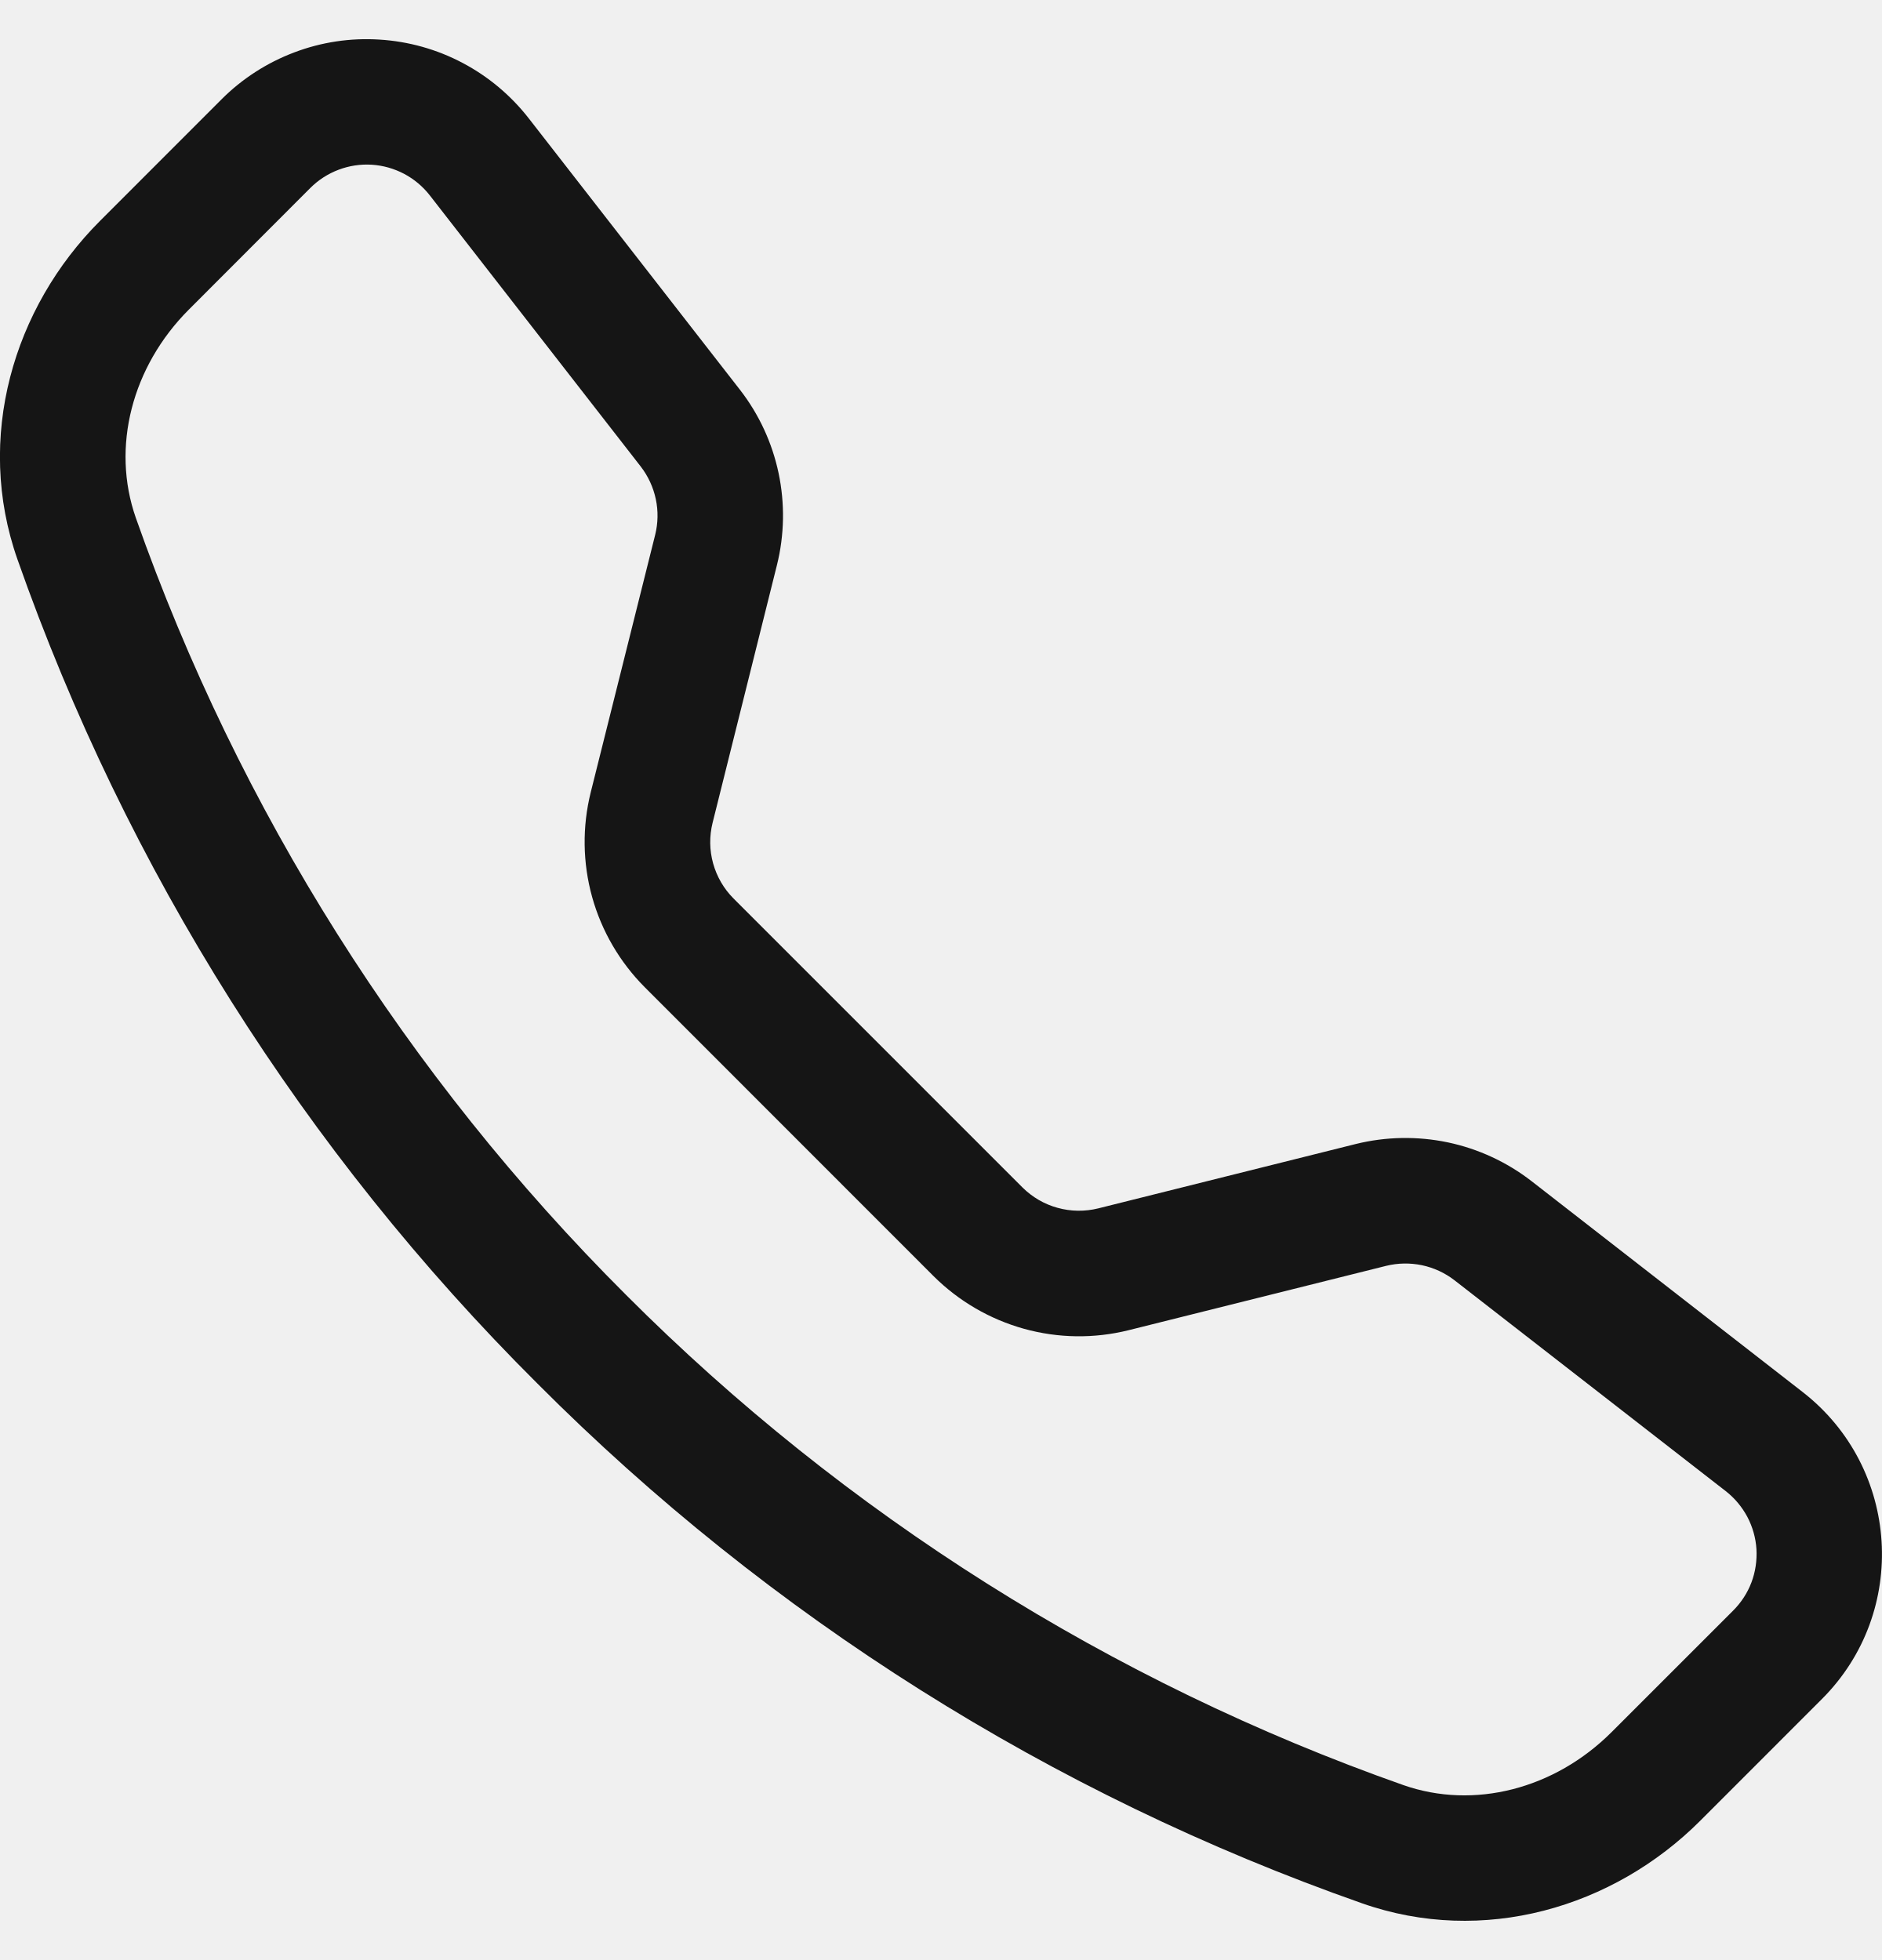
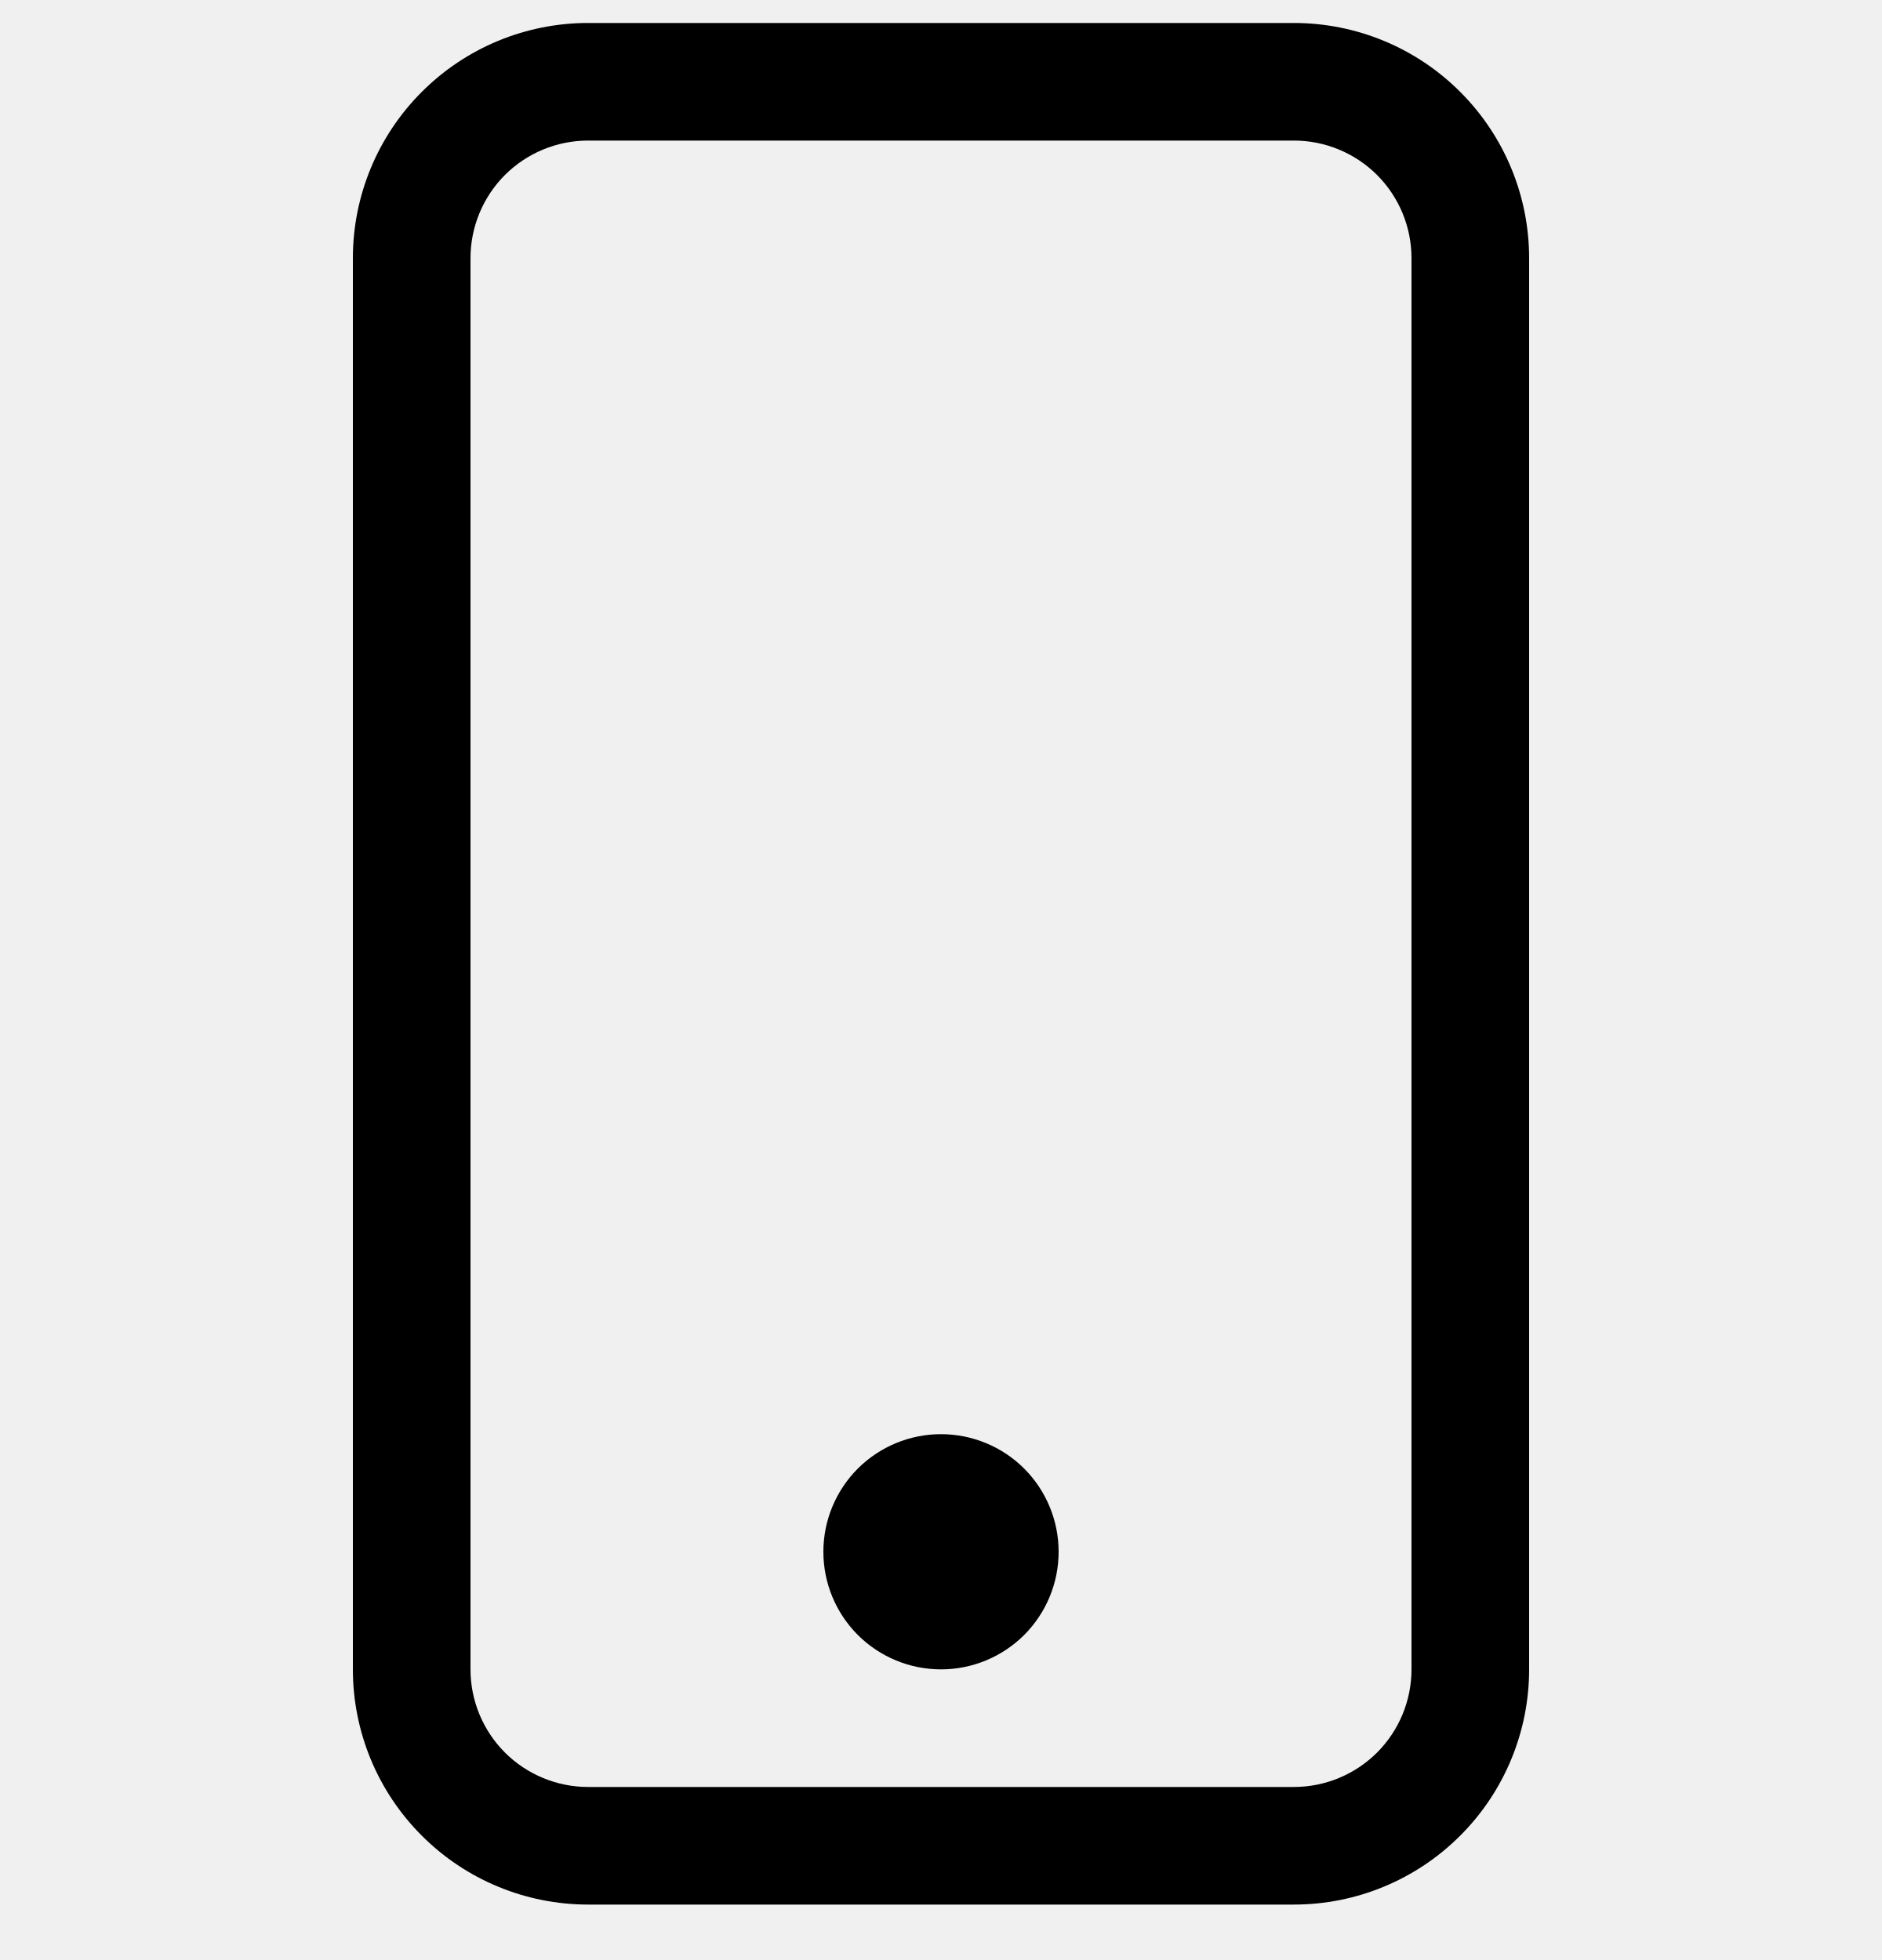
<svg xmlns="http://www.w3.org/2000/svg" width="24" height="25" viewBox="0 0 24 25" fill="none">
-   <g id="Telephone" clip-path="url(#clip0_133_10744)">
-     <path id="Vector" d="M5.481 2.492C5.392 2.378 5.28 2.284 5.153 2.217C5.025 2.15 4.885 2.11 4.741 2.101C4.597 2.092 4.453 2.114 4.318 2.165C4.183 2.216 4.06 2.295 3.958 2.397L2.407 3.95C1.683 4.676 1.416 5.703 1.732 6.605C3.047 10.336 5.184 13.723 7.984 16.517C10.778 19.317 14.166 21.454 17.896 22.769C18.798 23.085 19.825 22.819 20.551 22.094L22.102 20.543C22.204 20.441 22.284 20.319 22.335 20.184C22.386 20.049 22.407 19.904 22.399 19.76C22.39 19.616 22.35 19.476 22.283 19.348C22.215 19.221 22.122 19.109 22.008 19.02L18.547 16.329C18.425 16.235 18.284 16.17 18.133 16.138C17.983 16.107 17.827 16.109 17.677 16.146L14.392 16.967C13.954 17.076 13.495 17.07 13.059 16.949C12.624 16.828 12.227 16.597 11.907 16.279L8.223 12.593C7.904 12.273 7.672 11.876 7.551 11.441C7.43 11.005 7.424 10.546 7.533 10.107L8.355 6.822C8.392 6.673 8.395 6.517 8.363 6.366C8.331 6.216 8.266 6.074 8.172 5.952L5.481 2.492ZM2.826 1.266C3.088 1.004 3.404 0.8 3.751 0.669C4.098 0.537 4.469 0.481 4.84 0.505C5.21 0.528 5.572 0.629 5.9 0.803C6.228 0.976 6.516 1.218 6.744 1.511L9.435 4.97C9.928 5.604 10.102 6.431 9.907 7.211L9.087 10.496C9.045 10.666 9.047 10.844 9.094 11.013C9.141 11.182 9.23 11.336 9.354 11.46L13.039 15.146C13.164 15.27 13.318 15.36 13.487 15.406C13.656 15.453 13.835 15.455 14.005 15.413L17.289 14.592C17.674 14.497 18.075 14.49 18.463 14.571C18.852 14.653 19.216 14.822 19.53 15.065L22.989 17.756C24.232 18.724 24.346 20.561 23.233 21.672L21.682 23.224C20.572 24.334 18.913 24.821 17.367 24.276C13.408 22.885 9.814 20.619 6.852 17.646C3.879 14.685 1.613 11.091 0.222 7.133C-0.321 5.588 0.166 3.927 1.276 2.817L2.826 1.266Z" fill="#151515" />
+   <g clip-path="url(#clip0_352_11965)">
+     <path d="M16.5 1.793C16.898 1.793 17.279 1.951 17.561 2.232C17.842 2.514 18 2.895 18 3.293V21.293C18 21.691 17.842 22.072 17.561 22.354C17.279 22.635 16.898 22.793 16.5 22.793H7.5C7.102 22.793 6.721 22.635 6.439 22.354C6.158 22.072 6 21.691 6 21.293V3.293C6 2.895 6.158 2.514 6.439 2.232C6.721 1.951 7.102 1.793 7.5 1.793H16.5ZM7.5 0.293C6.704 0.293 5.941 0.609 5.379 1.172C4.816 1.734 4.5 2.497 4.5 3.293V21.293C4.5 22.089 4.816 22.852 5.379 23.414C5.941 23.977 6.704 24.293 7.5 24.293H16.5C17.296 24.293 18.059 23.977 18.621 23.414C19.184 22.852 19.5 22.089 19.5 21.293V3.293C19.5 2.497 19.184 1.734 18.621 1.172C18.059 0.609 17.296 0.293 16.5 0.293L7.5 0.293Z" fill="black" />
+     <path d="M12 21.293C12.398 21.293 12.779 21.135 13.061 20.854C13.342 20.572 13.5 20.191 13.5 19.793C13.5 19.395 13.342 19.014 13.061 18.732C12.779 18.451 12.398 18.293 12 18.293C11.602 18.293 11.221 18.451 10.939 18.732C10.658 19.014 10.5 19.395 10.5 19.793C10.5 20.191 10.658 20.572 10.939 20.854C11.221 21.135 11.602 21.293 12 21.293Z" fill="black" />
  </g>
  <defs>
-     <clipPath id="clip0_133_10744">
-       <rect width="24" height="24" fill="white" transform="translate(0 0.5)" />
+     <clipPath id="clip0_352_11965">
+       <rect width="24" height="24" fill="white" transform="translate(0 0.292969)" />
    </clipPath>
  </defs>
</svg>
